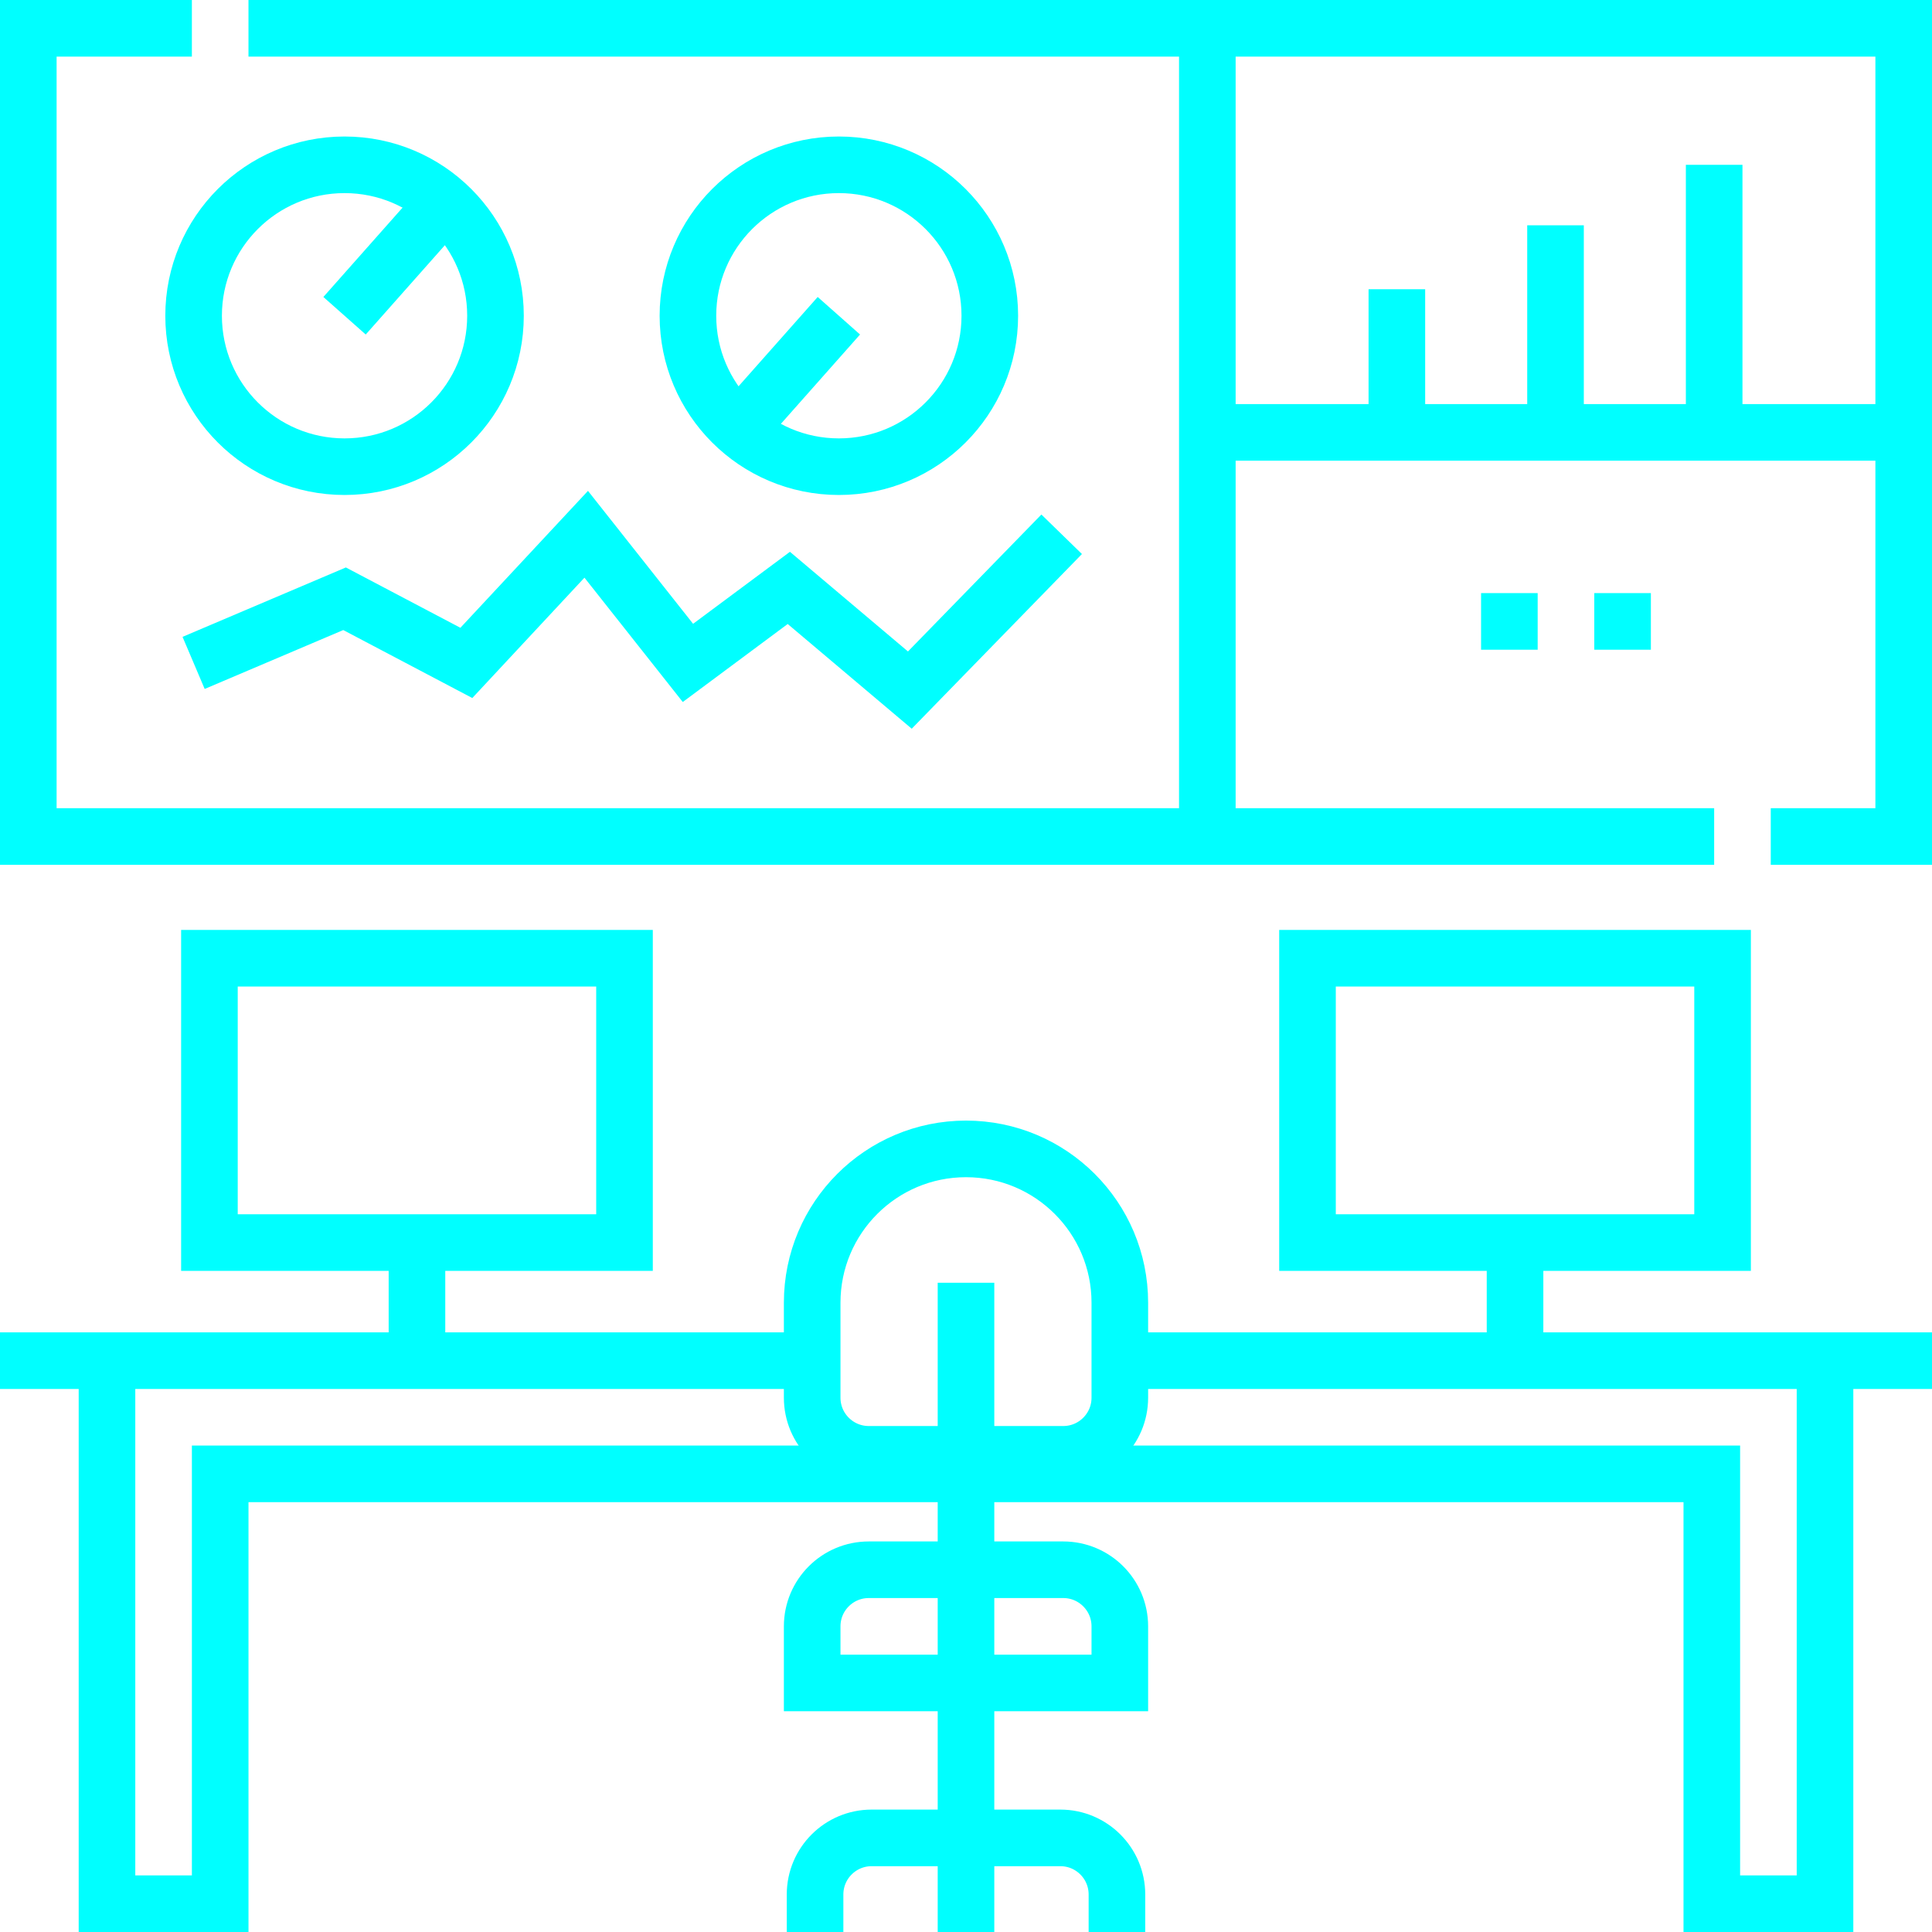
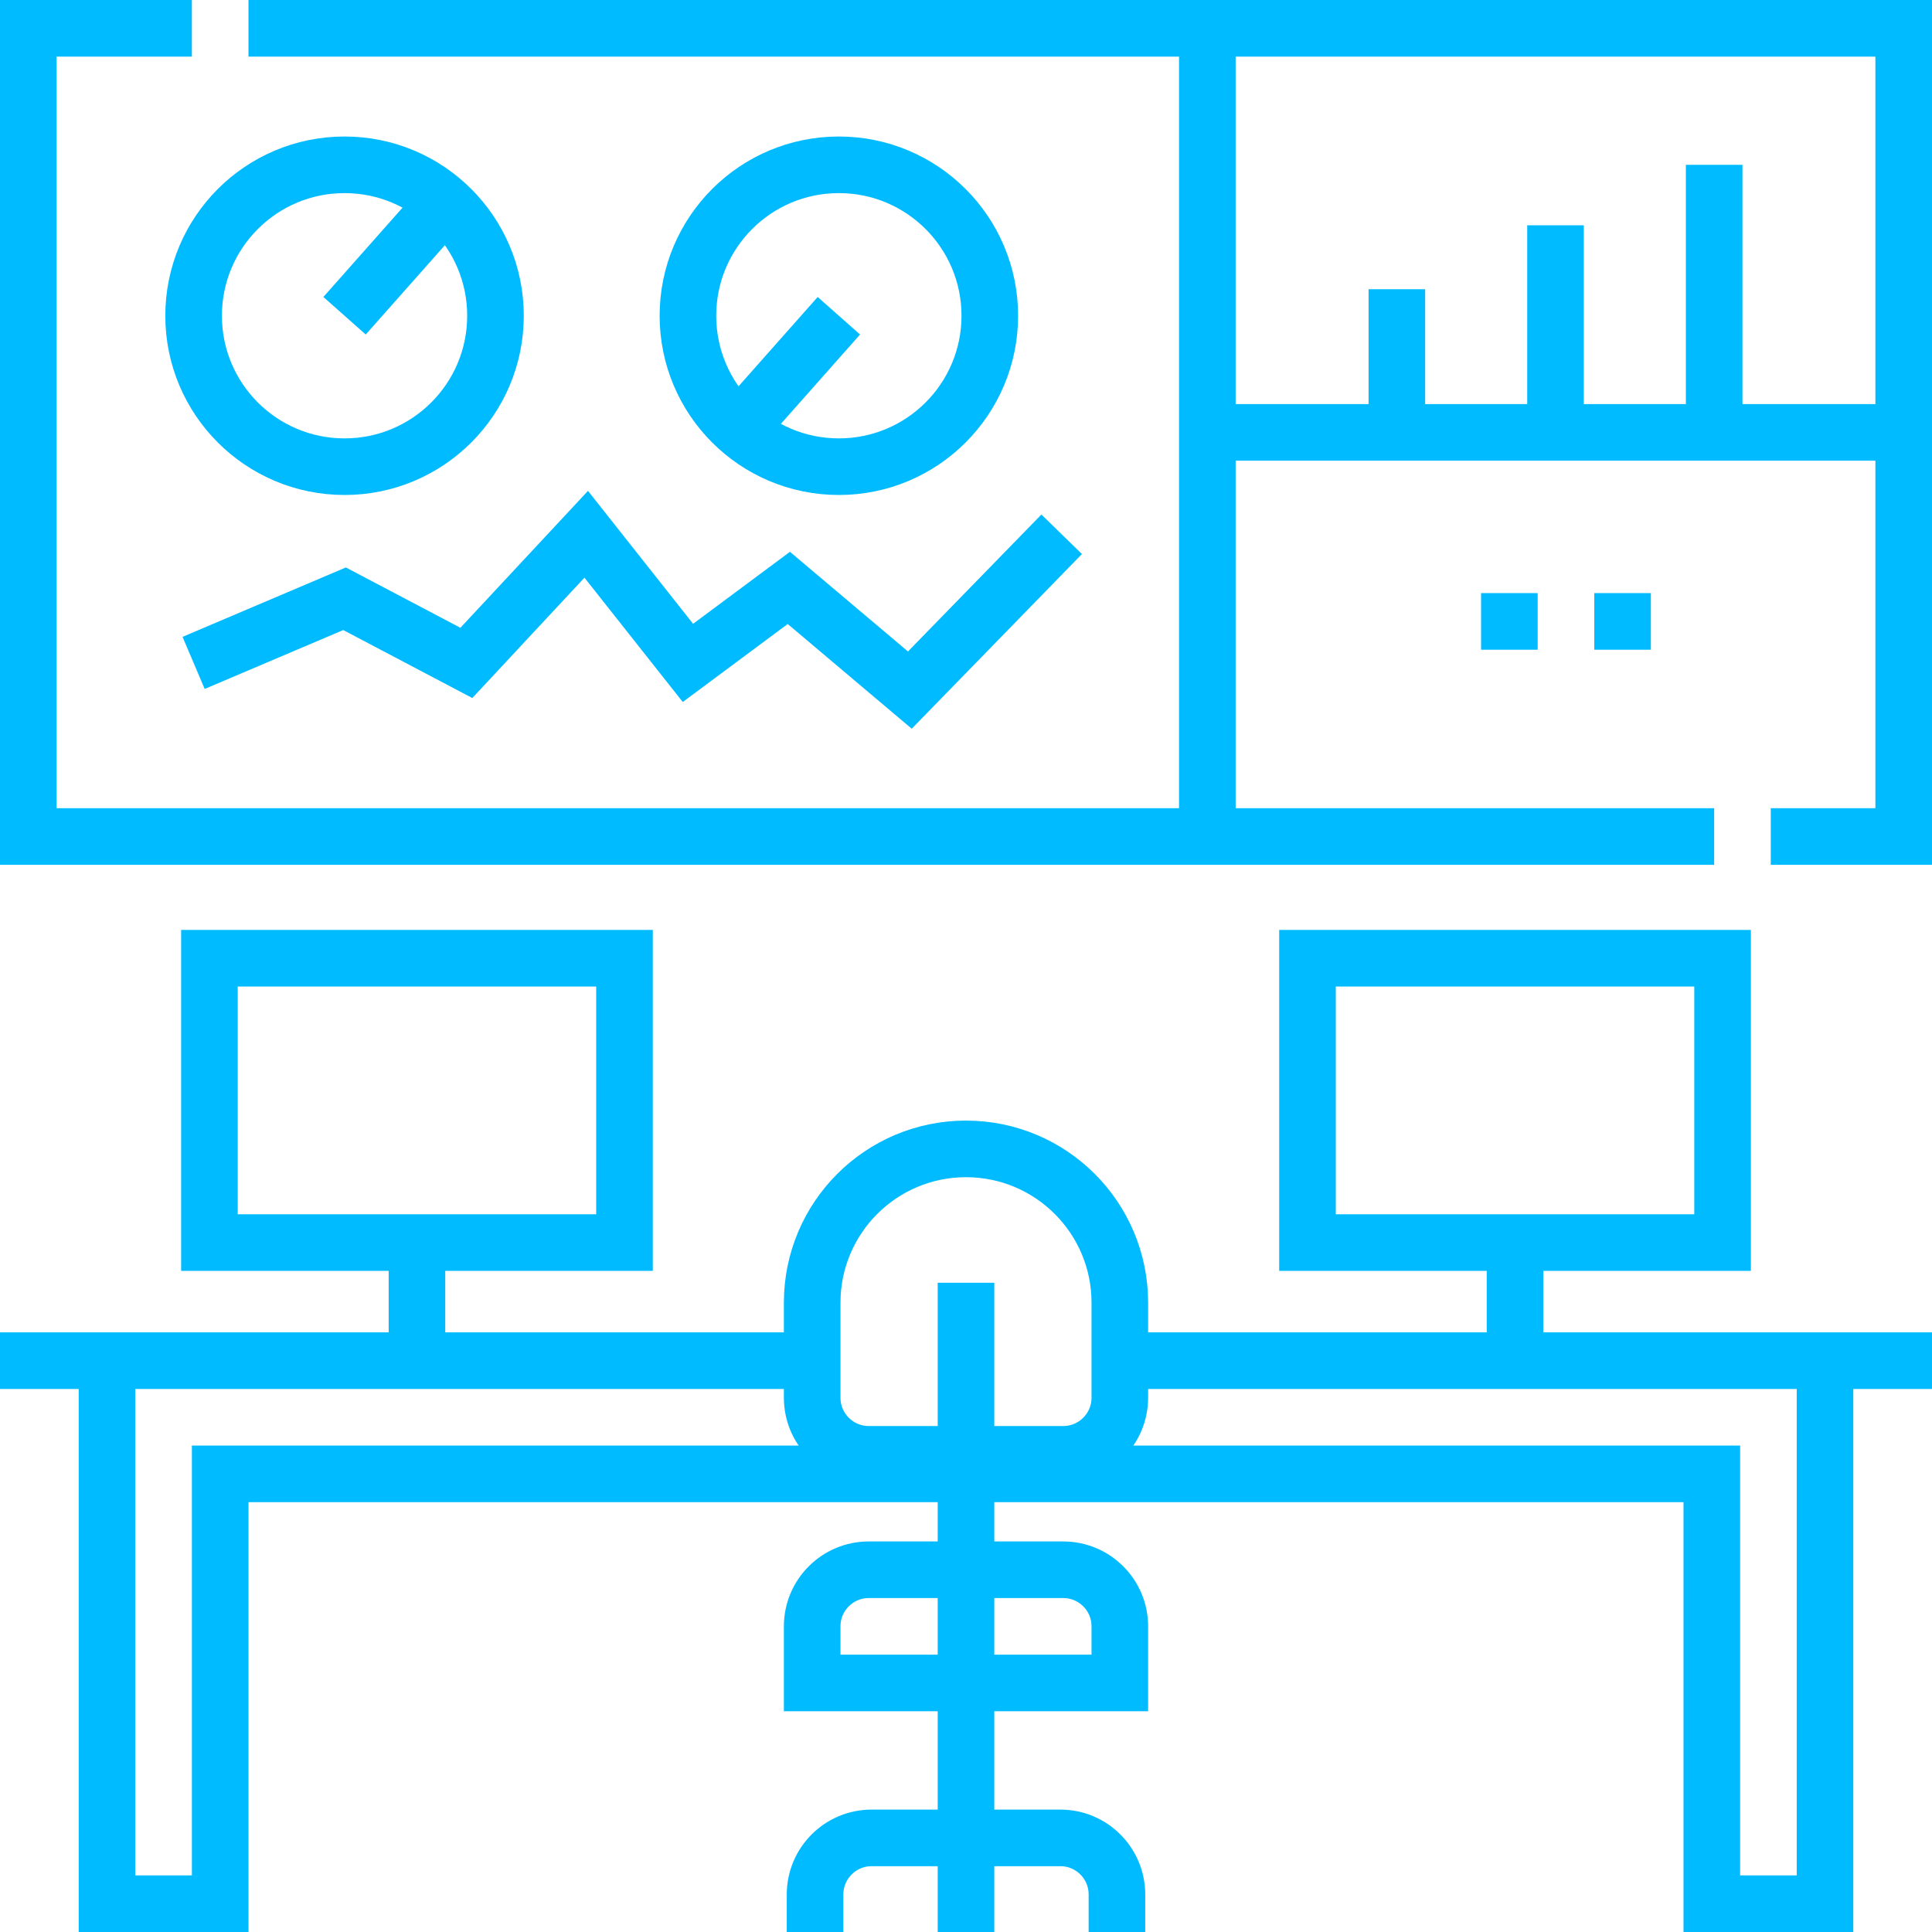
<svg xmlns="http://www.w3.org/2000/svg" version="1.1" width="512" height="512" x="0" y="0" viewBox="0 0 512 512" style="enable-background:new 0 0 512 512" xml:space="preserve" class="">
  <g>
-     <path d="M50.85 7.5H7.5v214.18h446.77M65.85 7.5H504.5v214.18h-35.23M281.765 385.412h-51.529c-8.284 0-15-6.716-15-15v-25.177c0-22.514 18.251-40.765 40.765-40.765s40.765 18.251 40.765 40.765v25.177c-.001 8.284-6.717 15-15.001 15zM296.765 446h-81.529v-15c0-8.284 6.716-15 15-15h51.529c8.284 0 15 6.716 15 15v15zM256 339.941V512M216 512v-9.941c0-8.284 6.716-15 15-15h50c8.284 0 15 6.716 15 15V512M512 360.59H296.76M215.24 360.59H0" style="stroke-width:15;stroke-miterlimit:10;" fill="none" stroke="#00ffff" stroke-width="15" stroke-miterlimit="10" data-original="#00ffff" class="" />
-     <path d="M28.353 360.587V504.5h30V390.587h395.294V504.5h30V360.587M55.5 253.941h110v75.353h-110zM110.5 329.294v31.293M346.5 253.941h110v75.353h-110zM401.5 329.294v31.293M319.956 7.5v214.176M504.5 114.588H319.956" style="stroke-width:15;stroke-miterlimit:10;" fill="none" stroke="#00ffff" stroke-width="15" stroke-miterlimit="10" data-original="#00ffff" class="" />
-     <circle cx="91.309" cy="83.676" r="40" style="stroke-width:15;stroke-miterlimit:10;" fill="none" stroke="#00ffff" stroke-width="15" stroke-miterlimit="10" data-original="#00ffff" class="" />
-     <path d="M117.834 53.747 91.309 83.676" style="stroke-width:15;stroke-miterlimit:10;" fill="none" stroke="#00ffff" stroke-width="15" stroke-miterlimit="10" data-original="#00ffff" class="" />
-     <circle cx="222.309" cy="83.676" r="40" style="stroke-width:15;stroke-miterlimit:10;" fill="none" stroke="#00ffff" stroke-width="15" stroke-miterlimit="10" data-original="#00ffff" class="" />
-     <path d="m195.784 113.606 26.525-29.93M51.309 175.676l40-17 32.279 17 31.765-34.088 26.956 34.088 26.737-19.875 32.072 27.081 40.235-41.294M370.184 114.588V76.647M412.228 114.588V59.706M454.272 114.588V43.676M392.5 164.676h15M422.5 164.676h15" style="stroke-width:15;stroke-miterlimit:10;" fill="none" stroke="#00ffff" stroke-width="15" stroke-miterlimit="10" data-original="#00ffff" class="" />
+     <path d="M50.85 7.5H7.5v214.18h446.77M65.85 7.5H504.5v214.18h-35.23M281.765 385.412h-51.529c-8.284 0-15-6.716-15-15v-25.177c0-22.514 18.251-40.765 40.765-40.765s40.765 18.251 40.765 40.765v25.177c-.001 8.284-6.717 15-15.001 15zM296.765 446h-81.529v-15c0-8.284 6.716-15 15-15h51.529c8.284 0 15 6.716 15 15v15zM256 339.941V512M216 512v-9.941c0-8.284 6.716-15 15-15h50c8.284 0 15 6.716 15 15V512M512 360.59H296.76M215.24 360.59H0" style="stroke-width:15;stroke-miterlimit:10;" fill="none" stroke="#00bbff" stroke-width="15" stroke-miterlimit="10" data-original="#00bbff" class="" />
+     <path d="M28.353 360.587V504.5h30V390.587h395.294V504.5h30V360.587M55.5 253.941h110v75.353h-110zM110.5 329.294v31.293M346.5 253.941h110v75.353h-110zM401.5 329.294v31.293M319.956 7.5v214.176M504.5 114.588H319.956" style="stroke-width:15;stroke-miterlimit:10;" fill="none" stroke="#00bbff" stroke-width="15" stroke-miterlimit="10" data-original="#00bbff" class="" />
+     <circle cx="91.309" cy="83.676" r="40" style="stroke-width:15;stroke-miterlimit:10;" fill="none" stroke="#00bbff" stroke-width="15" stroke-miterlimit="10" data-original="#00bbff" class="" />
+     <path d="M117.834 53.747 91.309 83.676" style="stroke-width:15;stroke-miterlimit:10;" fill="none" stroke="#00bbff" stroke-width="15" stroke-miterlimit="10" data-original="#00bbff" class="" />
+     <circle cx="222.309" cy="83.676" r="40" style="stroke-width:15;stroke-miterlimit:10;" fill="none" stroke="#00bbff" stroke-width="15" stroke-miterlimit="10" data-original="#00bbff" class="" />
+     <path d="m195.784 113.606 26.525-29.93M51.309 175.676l40-17 32.279 17 31.765-34.088 26.956 34.088 26.737-19.875 32.072 27.081 40.235-41.294M370.184 114.588V76.647M412.228 114.588V59.706M454.272 114.588V43.676M392.5 164.676h15M422.5 164.676h15" style="stroke-width:15;stroke-miterlimit:10;" fill="none" stroke="#00bbff" stroke-width="15" stroke-miterlimit="10" data-original="#00bbff" class="" />
  </g>
</svg>
